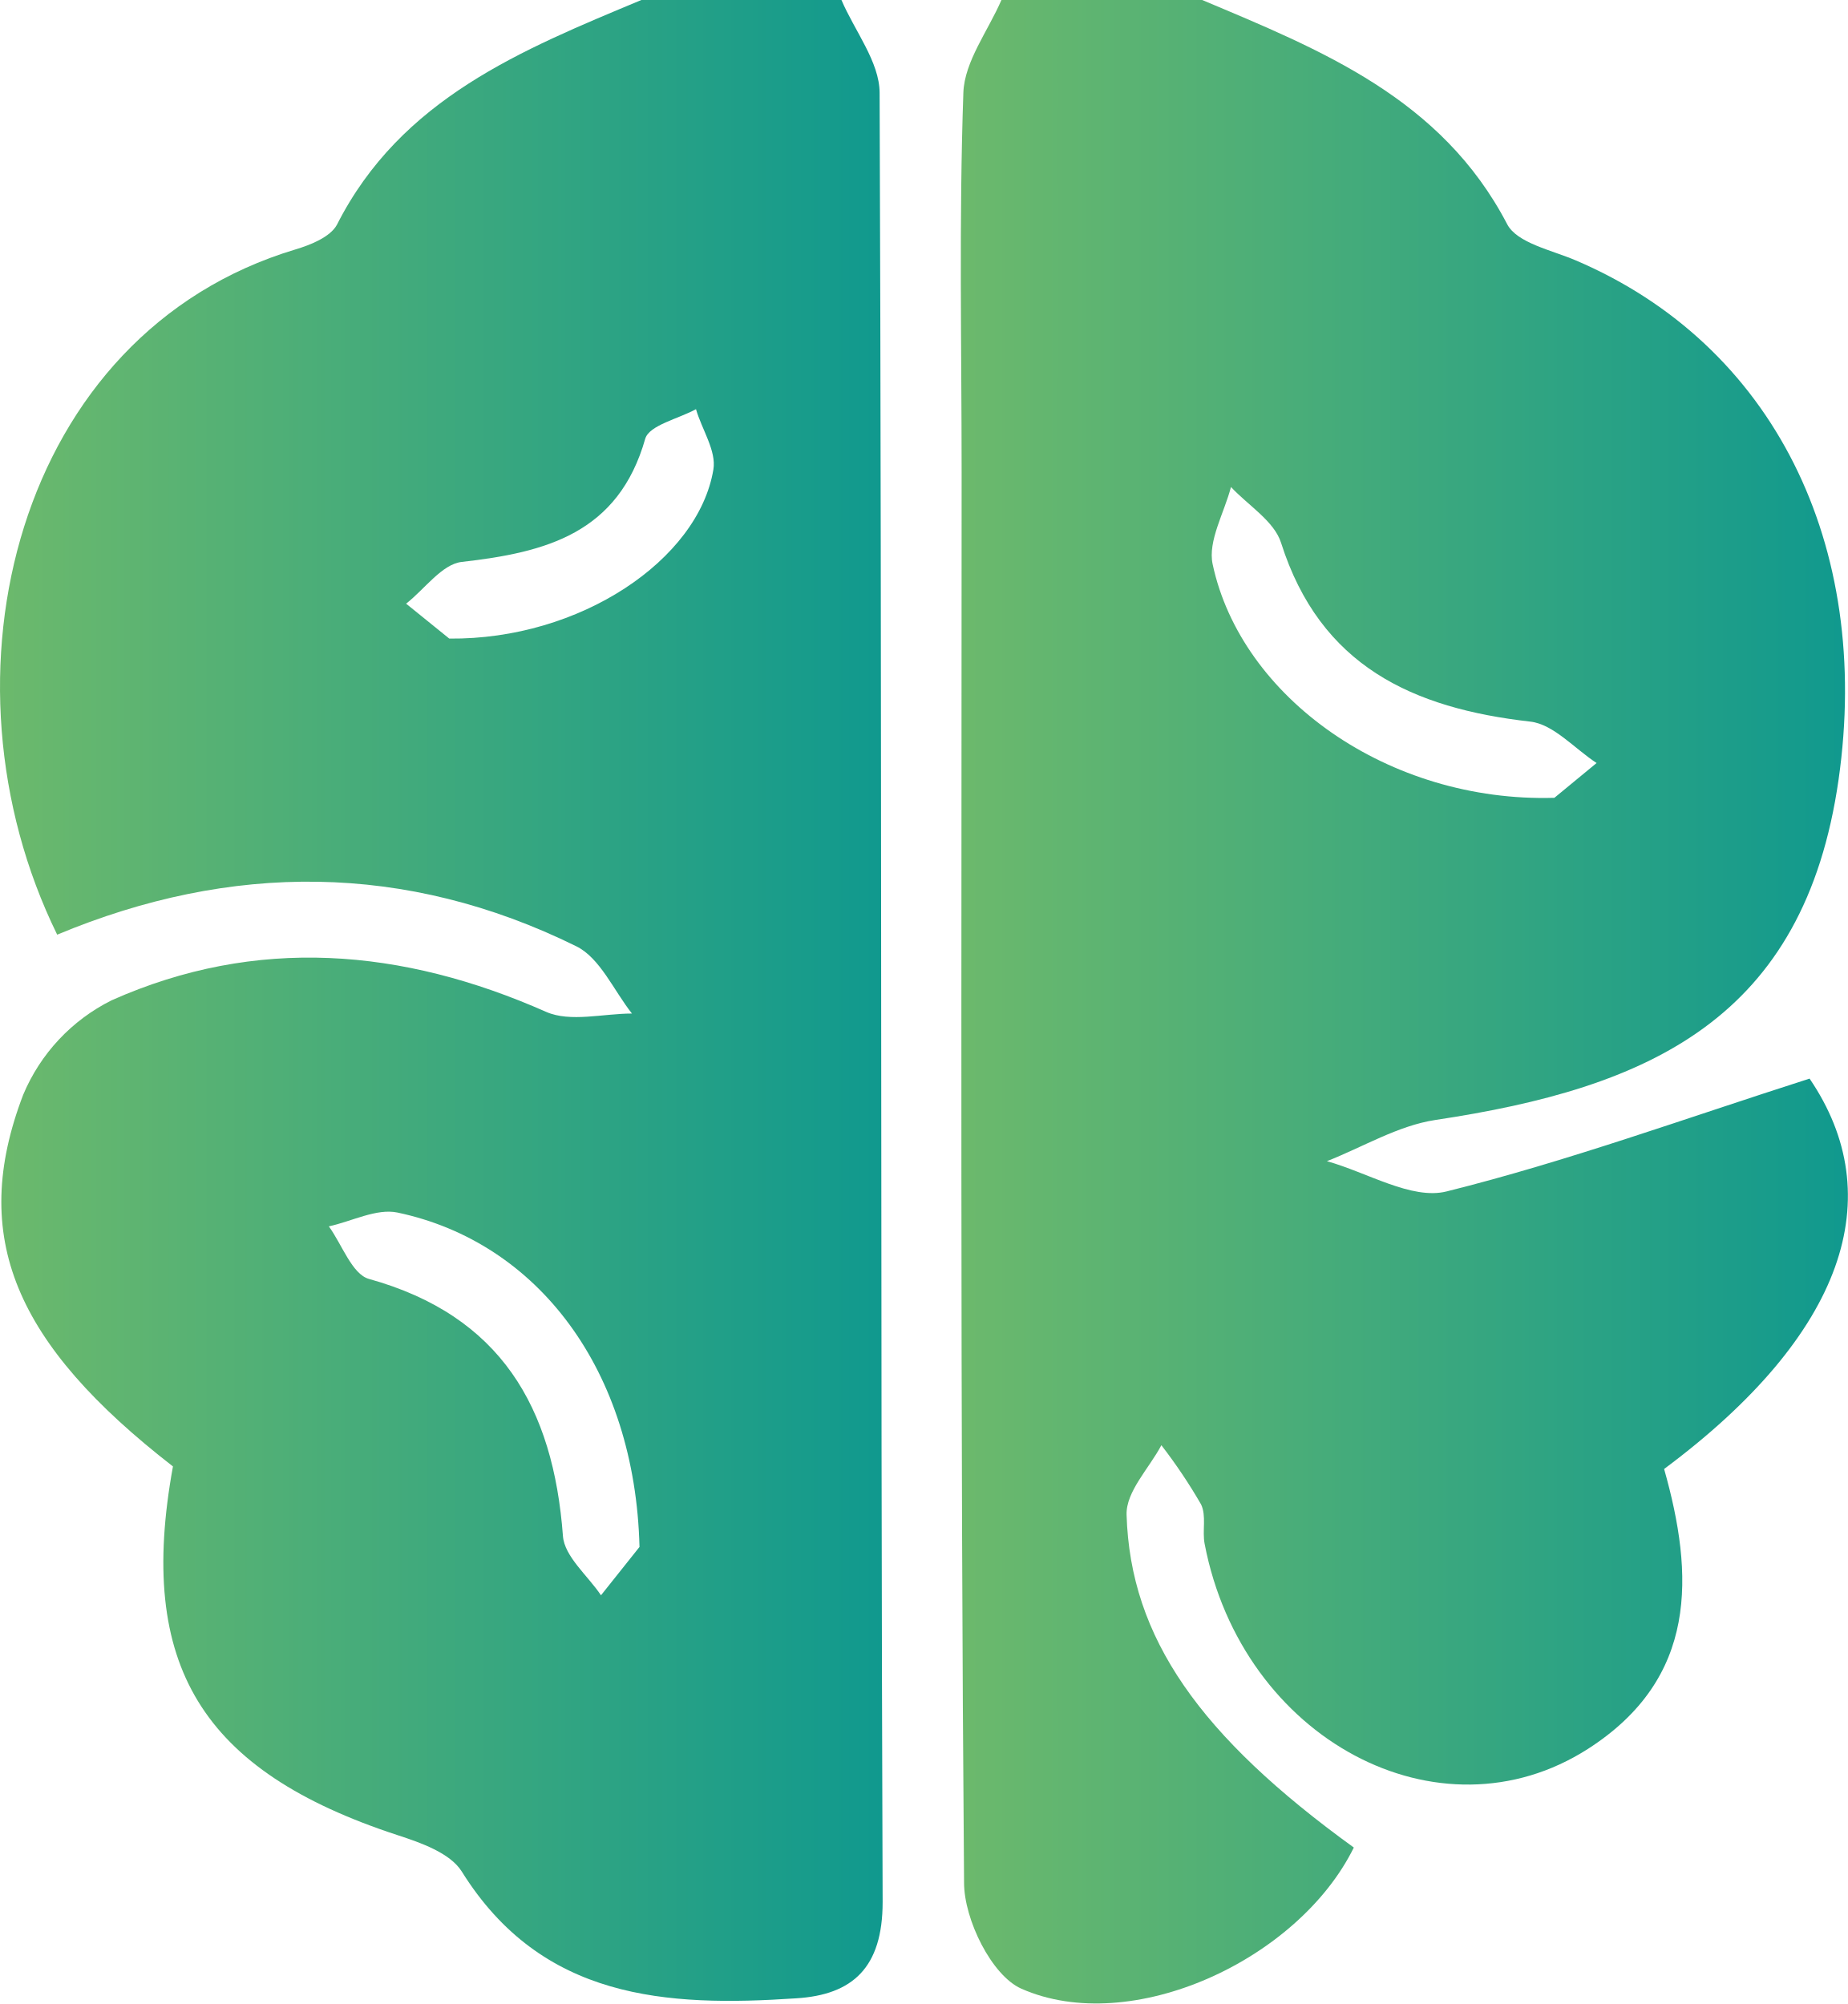
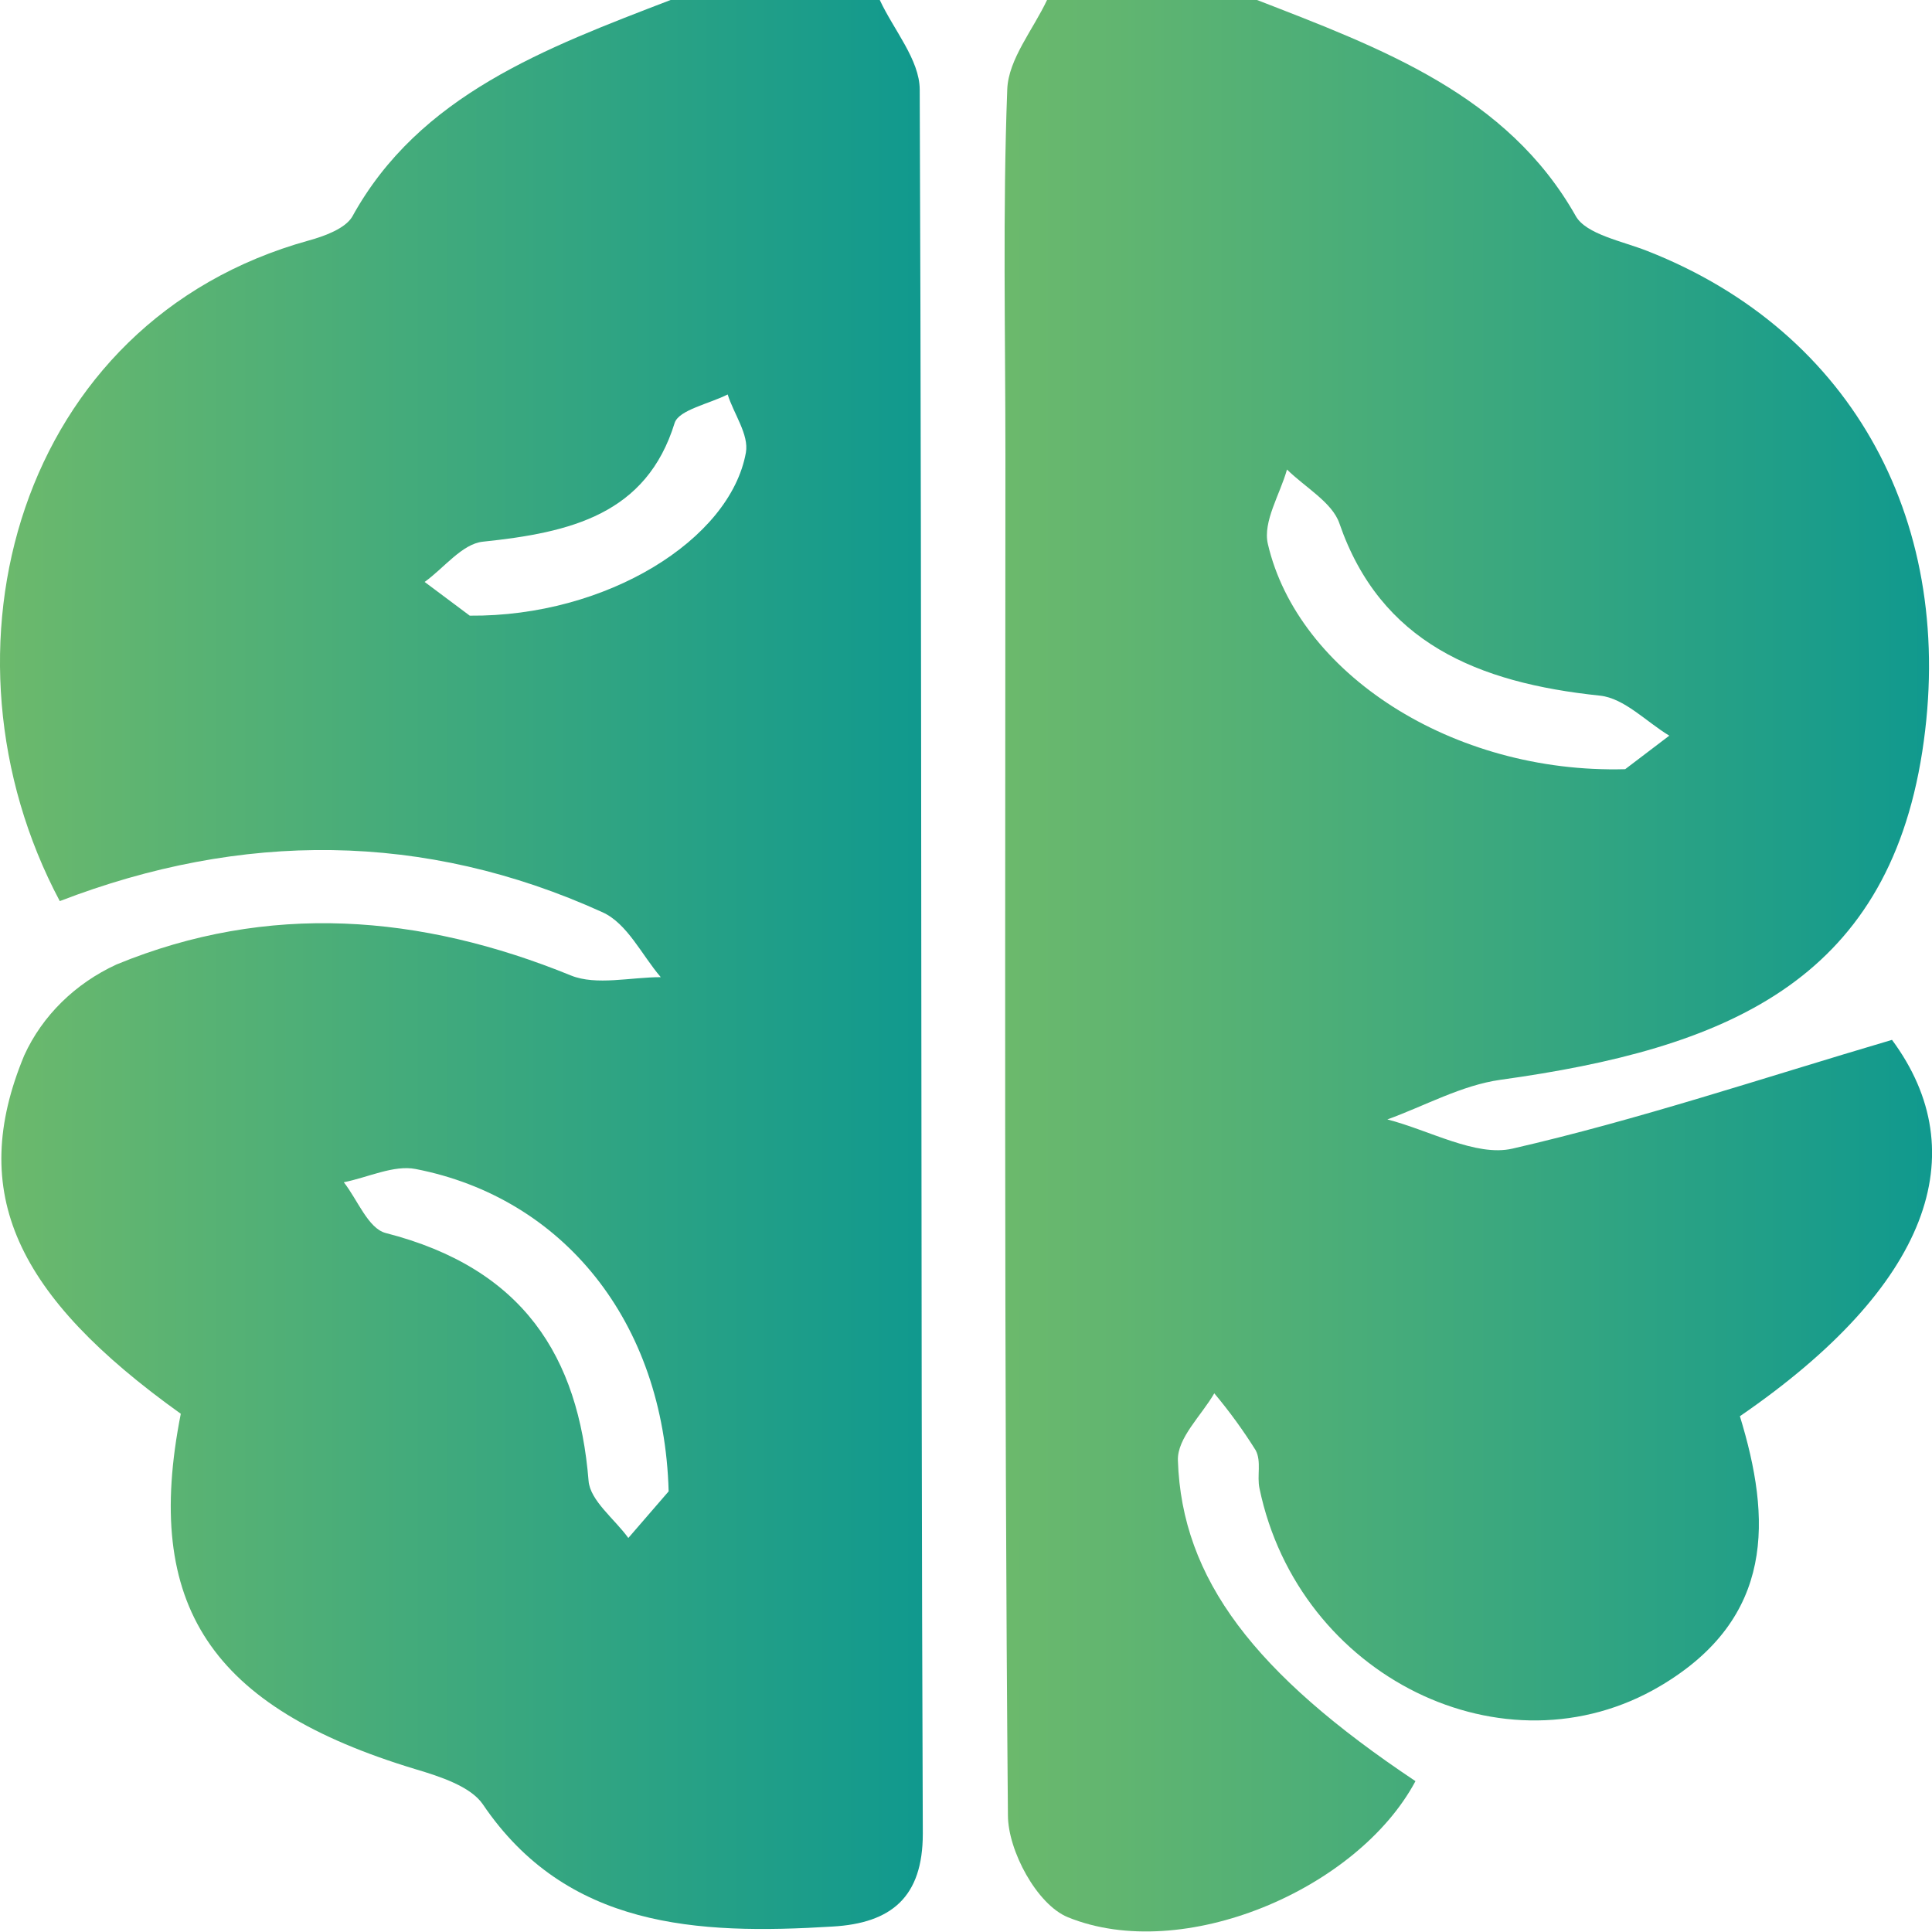
- <svg xmlns="http://www.w3.org/2000/svg" xmlns:xlink="http://www.w3.org/1999/xlink" viewBox="0 0 159.3 172.79">
+ <svg xmlns="http://www.w3.org/2000/svg" width="90" height="90" viewBox="0 0 90 90" version="1.1">
  <defs>
-     <style>.cls-1{fill:url(#linear-gradient);}.cls-2{fill:url(#linear-gradient-2);}</style>
-     <linearGradient id="linear-gradient" y1="86.26" x2="76.09" y2="86.26" gradientUnits="userSpaceOnUse">
-       <stop offset="0" stop-color="#6cb96c" />
-       <stop offset="1" stop-color="#10998e" />
+     <linearGradient id="linear0" gradientUnits="userSpaceOnUse" x1="0" y1="86.26" x2="76.09" y2="86.26" gradientTransform="matrix(0.564972,0,0,0.520863,0,0)">
+       <stop offset="0" style="stop-color:rgb(42.353%,72.549%,42.353%);stop-opacity:1;" />
+       <stop offset="1" style="stop-color:rgb(6.275%,60%,55.686%);stop-opacity:1;" />
    </linearGradient>
-     <linearGradient id="linear-gradient-2" x1="82.83" y1="86.39" x2="159.3" y2="86.39" xlink:href="#linear-gradient" />
+     <linearGradient id="linear1" gradientUnits="userSpaceOnUse" x1="82.83" y1="86.39" x2="159.3" y2="86.39" gradientTransform="matrix(0.564972,0,0,0.520863,0,0)">
+       <stop offset="0" style="stop-color:rgb(42.353%,72.549%,42.353%);stop-opacity:1;" />
+       <stop offset="1" style="stop-color:rgb(6.275%,60%,55.686%);stop-opacity:1;" />
+     </linearGradient>
  </defs>
-   <g id="Layer_2" data-name="Layer 2">
-     <g id="Layer_1-2" data-name="Layer 1">
-       <path class="cls-1" d="M72.54,0c1.14,2.67,3.28,5.34,3.29,8,.2,52,.07,104,.26,156,0,5.66-2.59,8-7.45,8.3-11.19.75-21.93.13-28.83-10.93-1-1.6-3.54-2.49-5.54-3.14-16.91-5.54-22.49-14.63-19.36-31.79C1.31,115.88-2.7,106.67,2,94.39a16,16,0,0,1,7.62-8.14c12.48-5.56,25.05-4.5,37.47,1,2.08.91,4.91.14,7.39.14-1.58-2-2.75-4.79-4.8-5.8-14.7-7.25-29.79-7.25-44.75-1C-6,58.32,1.42,28.73,25.46,21.51c1.31-.39,3-1.07,3.58-2.12C34.56,8.49,45,4.3,55.29,0ZM55.13,133.38c-.38-15.22-8.74-26.27-20.86-28.83-1.81-.38-3.94.76-5.92,1.19,1.13,1.56,2,4.12,3.45,4.53,11.37,3.16,15.9,11.07,16.73,22.17.13,1.77,2.14,3.41,3.28,5.11ZM38.73,55.06C50,55.17,60.21,48.27,61.5,40.48c.27-1.61-1-3.46-1.5-5.2-1.51.83-4,1.37-4.37,2.53C53.31,46,47.05,47.63,39.81,48.45c-1.71.19-3.2,2.35-4.8,3.6Z" />
-       <path class="cls-2" d="M156,93c-10.78,3.45-20.9,7.14-31.3,9.73-3,.75-6.85-1.65-10.31-2.61,3.11-1.22,6.12-3.06,9.33-3.55,18.48-2.77,31.82-8.7,34.78-29.35,2.89-20.23-5.61-37.5-22.66-44.77-2.08-.89-5.06-1.49-5.91-3.12-5.66-10.86-16-15-26.34-19.35H86.34c-1.15,2.67-3.19,5.31-3.29,8-.38,10.91-.15,21.84-.15,32.77,0,40.53-.12,81.06.21,121.59,0,3.16,2.38,8,4.94,9.13,9.45,4.18,23.87-2.45,28.66-12.17-13.25-9.59-19.27-18.07-19.59-28.69-.06-2,1.94-4,3-6a45.84,45.84,0,0,1,3.42,5.1c.48,1,.09,2.29.31,3.41,3.23,16.84,20.22,25.9,33.05,17.67,9.5-6.1,9.14-15,6.56-24.13C159.12,115,162.9,103.13,156,93ZM104.54,48.65c-.43-2,1-4.43,1.58-6.66,1.48,1.59,3.73,2.94,4.32,4.82,3.38,10.62,11.34,14.26,21.49,15.41,2,.23,3.81,2.33,5.71,3.57l-3.64,3C119.71,69.21,107,60.16,104.54,48.65Z" />
-     </g>
+   <g id="surface1">
+     <path style=" stroke:none;fill-rule:nonzero;fill:url(#linear0);" d="M 40.984 0 C 41.629 1.391 42.836 2.781 42.844 4.168 C 42.953 31.25 42.883 58.336 42.988 85.422 C 42.988 88.371 41.527 89.59 38.781 89.746 C 32.457 90.137 26.391 89.812 22.492 84.051 C 21.926 83.219 20.492 82.754 19.363 82.418 C 9.809 79.531 6.656 74.797 8.422 65.859 C 0.738 60.359 -1.527 55.559 1.129 49.164 C 1.969 47.32 3.496 45.816 5.434 44.926 C 12.484 42.027 19.586 42.582 26.605 45.445 C 27.781 45.918 29.379 45.52 30.781 45.52 C 29.887 44.477 29.227 43.023 28.066 42.496 C 19.762 38.723 11.238 38.723 2.785 41.977 C -3.391 30.375 0.801 14.965 14.383 11.203 C 15.125 11 16.078 10.645 16.406 10.098 C 19.527 4.422 25.422 2.238 31.238 0 Z M 31.148 69.473 C 30.934 61.547 26.211 55.789 19.363 54.457 C 18.34 54.258 17.137 54.852 16.016 55.074 C 16.656 55.887 17.148 57.223 17.965 57.438 C 24.391 59.082 26.949 63.203 27.418 68.984 C 27.492 69.906 28.629 70.758 29.27 71.645 Z M 21.883 28.68 C 28.25 28.734 34.016 25.141 34.746 21.086 C 34.898 20.246 34.18 19.281 33.898 18.375 C 33.047 18.809 31.637 19.09 31.43 19.695 C 30.117 23.961 26.582 24.809 22.492 25.234 C 21.527 25.336 20.684 26.461 19.781 27.109 Z M 21.883 28.68 " />
+     <path style=" stroke:none;fill-rule:nonzero;fill:url(#linear1);" d="M 88.137 48.441 C 82.047 50.238 76.328 52.16 70.453 53.508 C 68.758 53.898 66.582 52.648 64.629 52.148 C 66.383 51.512 68.086 50.555 69.898 50.301 C 80.34 48.855 87.875 45.77 89.547 35.012 C 91.18 24.477 86.379 15.48 76.746 11.695 C 75.57 11.23 73.887 10.918 73.406 10.066 C 70.211 4.41 64.367 2.254 58.527 -0.012 L 48.781 -0.012 C 48.129 1.379 46.977 2.754 46.922 4.156 C 46.707 9.84 46.836 15.531 46.836 21.227 C 46.836 42.336 46.77 63.445 46.953 84.559 C 46.953 86.203 48.301 88.723 49.746 89.312 C 55.086 91.488 63.23 88.035 65.938 82.973 C 58.453 77.977 55.051 73.562 54.871 68.031 C 54.836 66.988 55.965 65.945 56.566 64.906 C 57.273 65.75 57.918 66.637 58.496 67.562 C 58.77 68.082 58.547 68.754 58.672 69.336 C 60.496 78.109 70.098 82.828 77.344 78.539 C 82.711 75.363 82.508 70.727 81.051 65.973 C 89.898 59.898 92.035 53.715 88.137 48.441 Z M 59.062 25.34 C 58.82 24.297 59.629 23.031 59.953 21.871 C 60.789 22.699 62.062 23.402 62.395 24.383 C 64.305 29.914 68.801 31.809 74.535 32.406 C 75.668 32.527 76.688 33.621 77.762 34.27 L 75.707 35.832 C 67.633 36.051 60.453 31.336 59.062 25.34 Z M 59.062 25.34 " />
  </g>
</svg>
